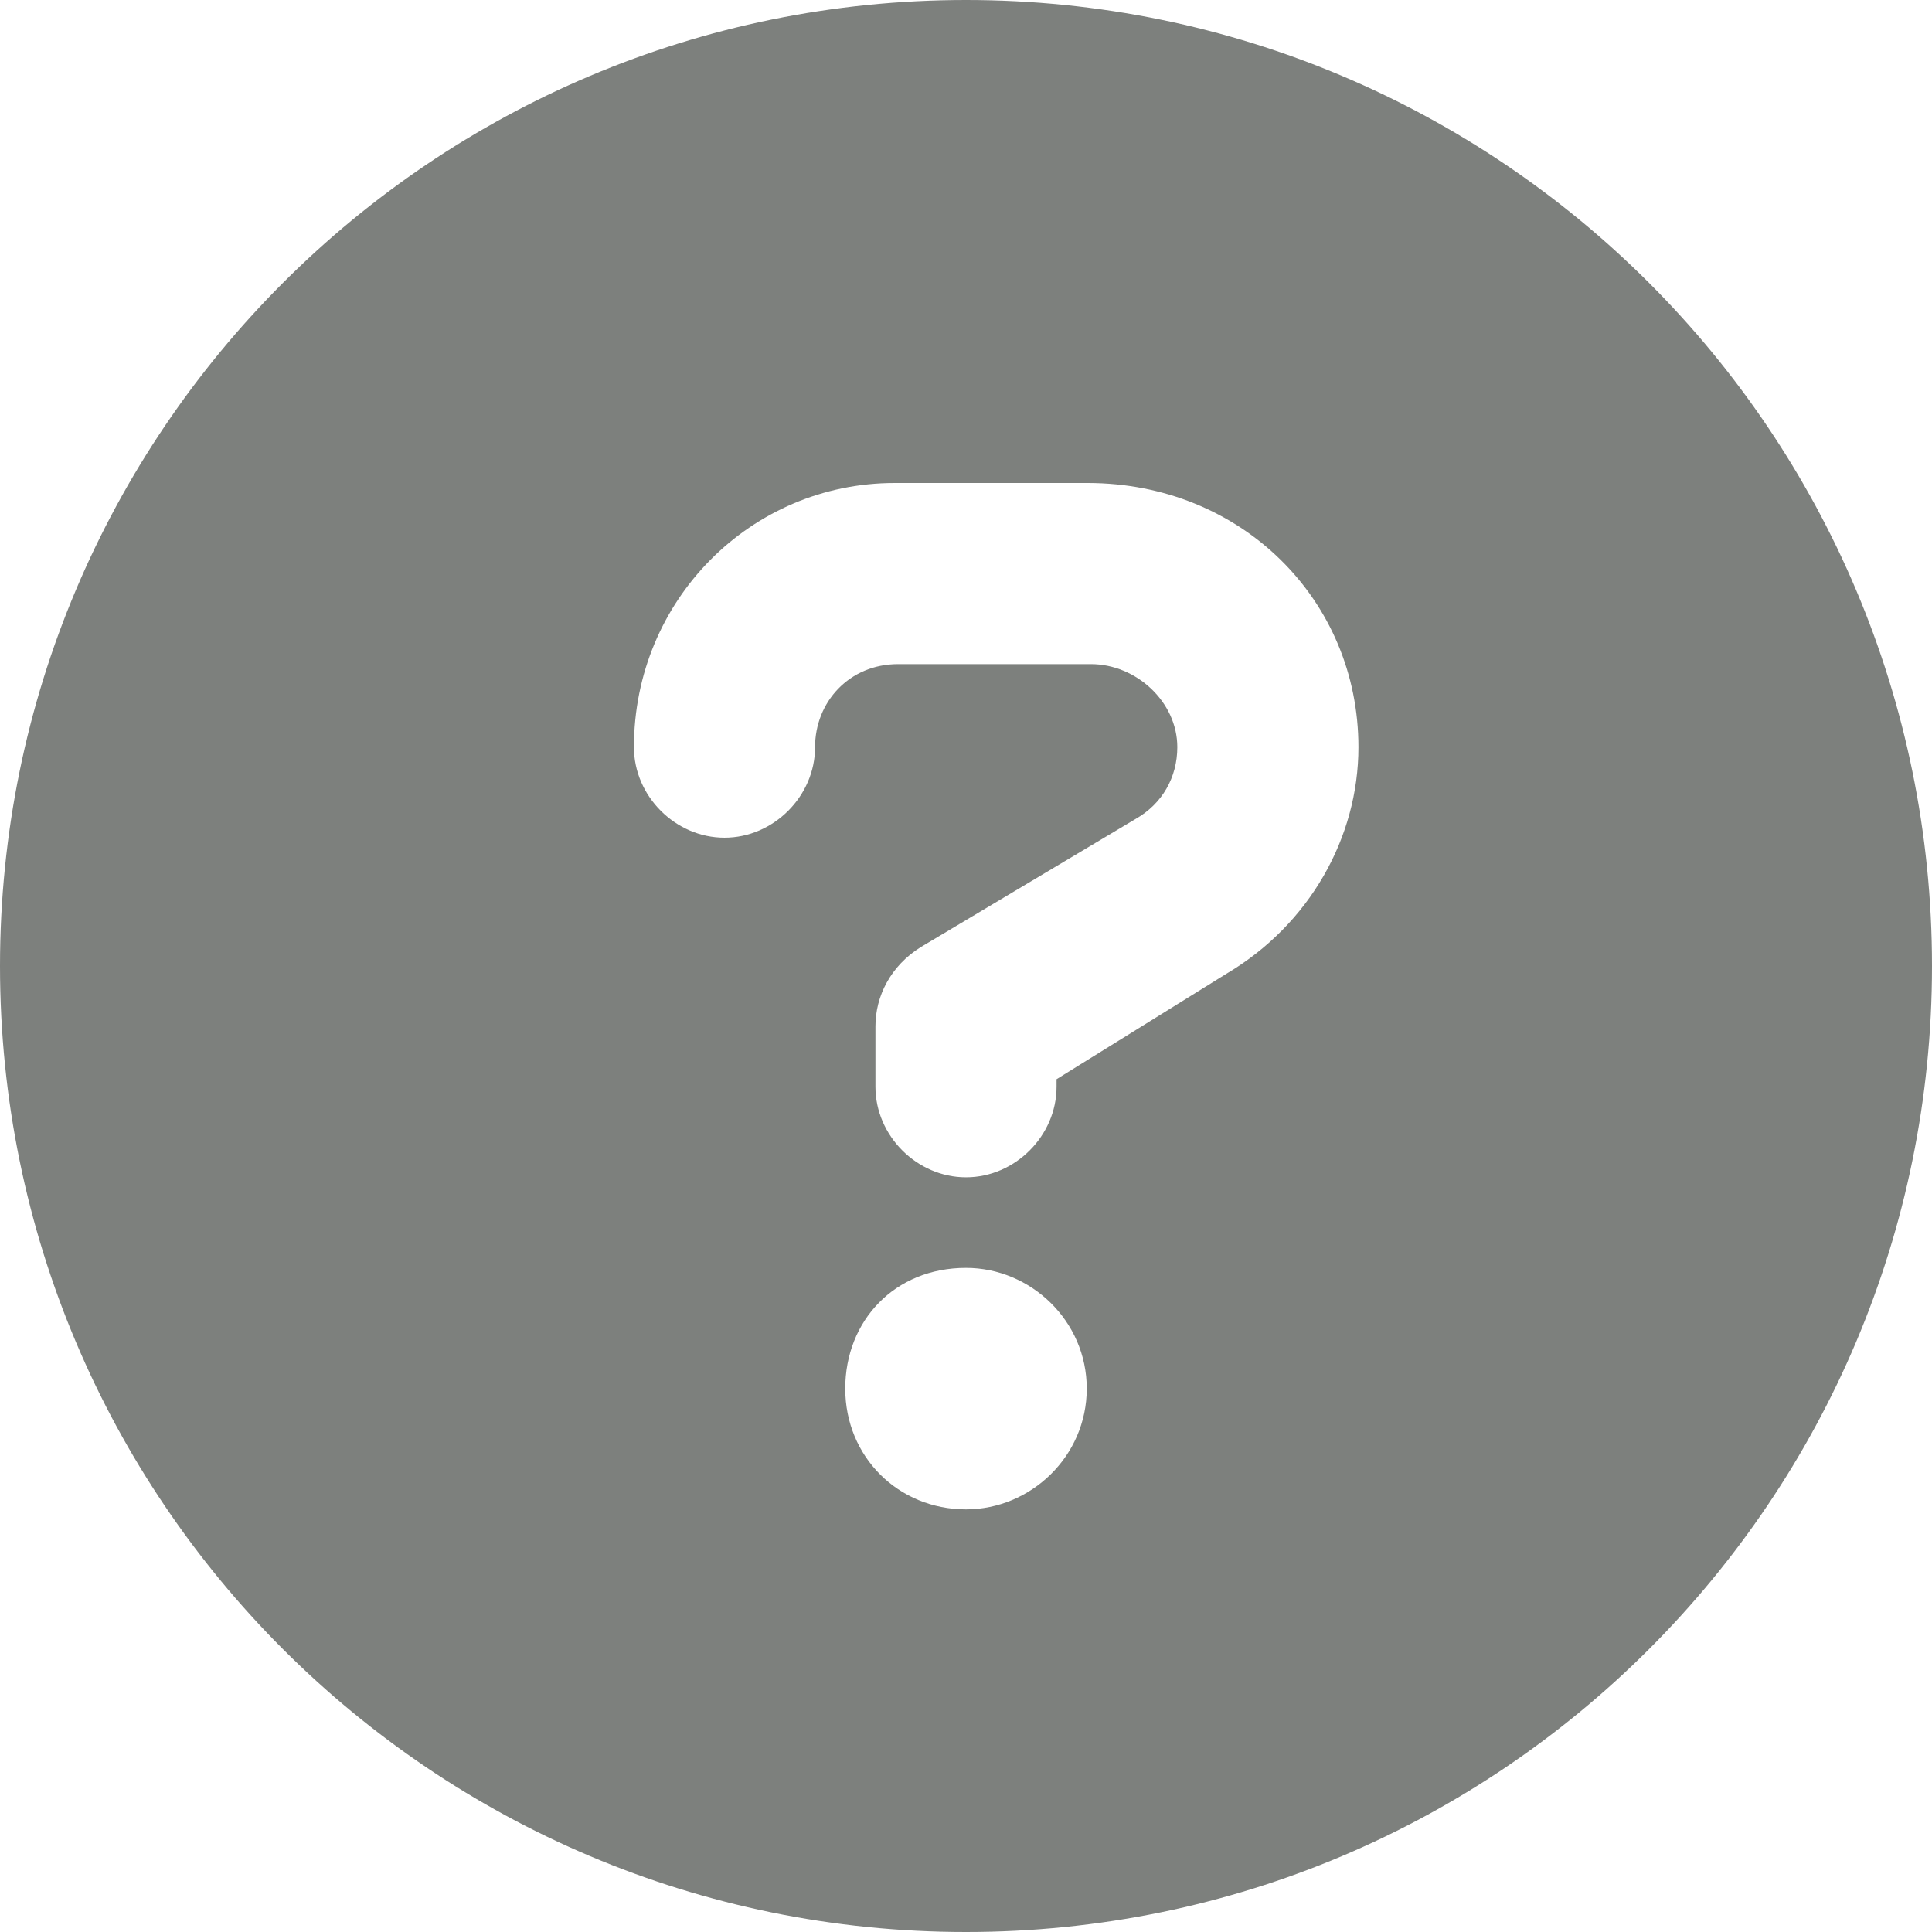
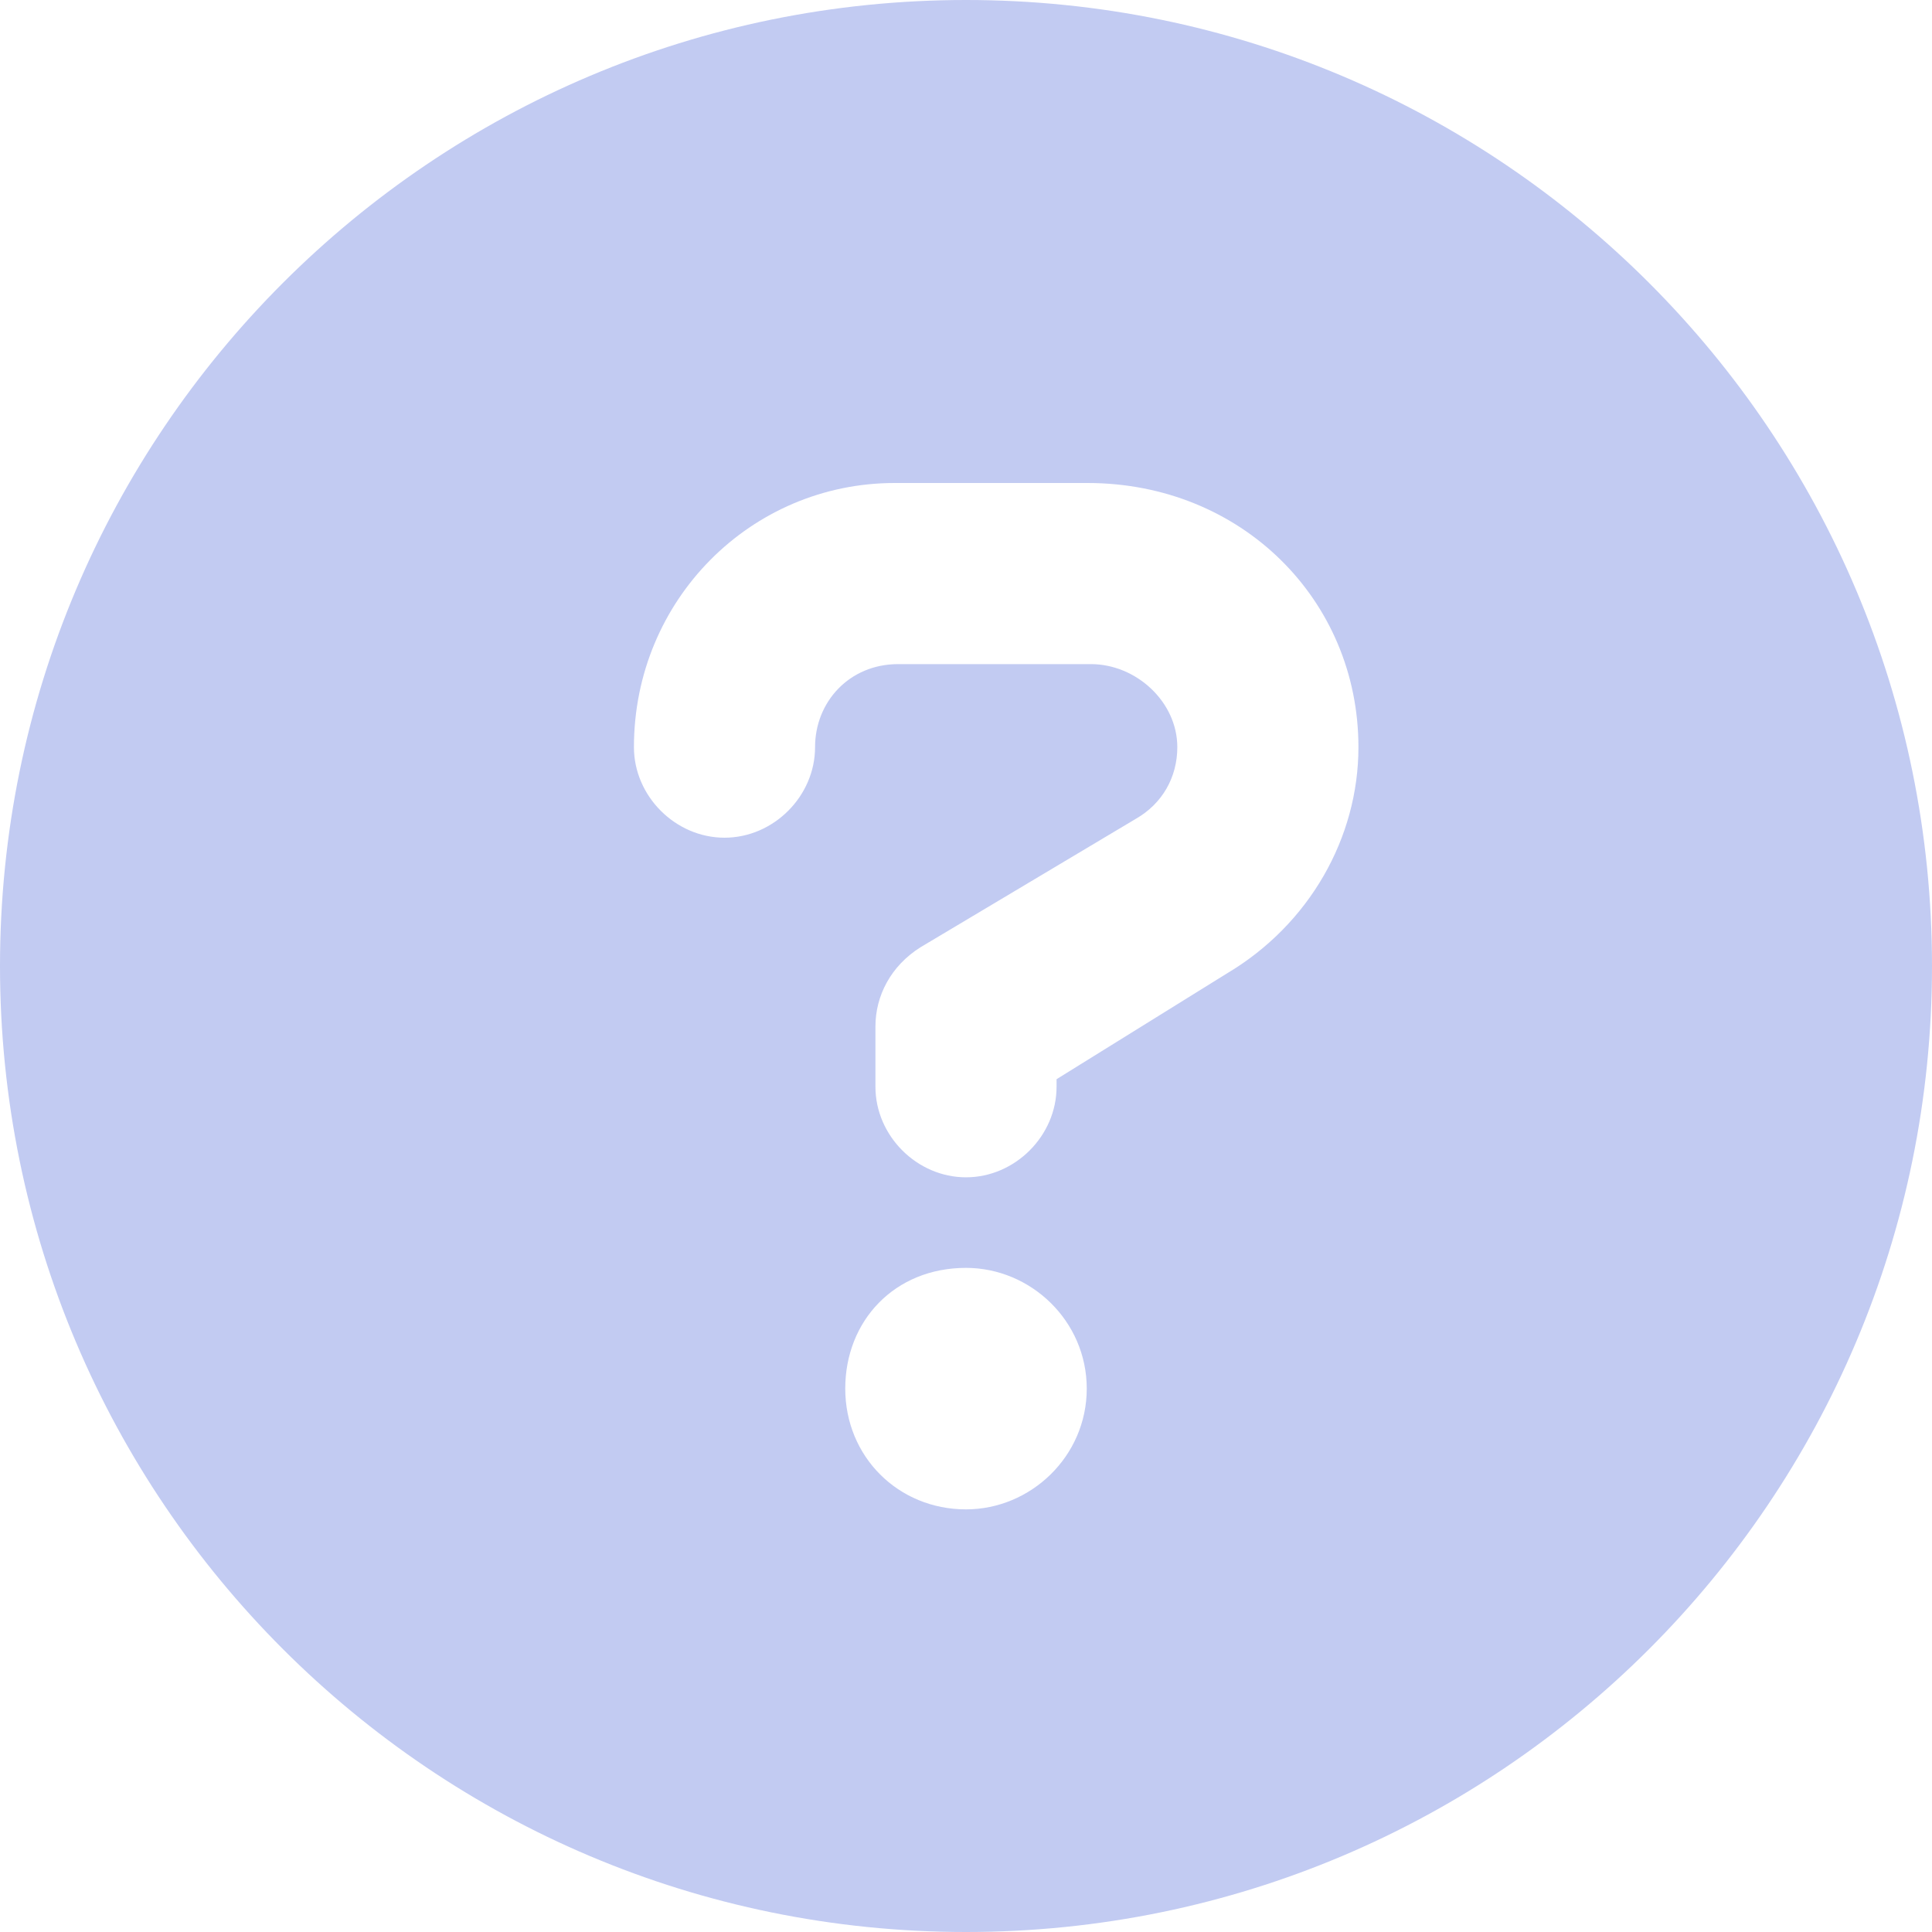
<svg xmlns="http://www.w3.org/2000/svg" width="512" height="512" viewBox="0 0 512 512" fill="none">
-   <path d="M256 0C114.6 0 0 114.6 0 256C0 397.4 114.6 512 256 512C397.4 512 512 397.4 512 256C512 114.6 397.4 0 256 0ZM256 400C238 400 224 386 224 368C224 350 237.1 336 256 336C273.1 336 288 350 288 368C288 386 273.1 400 256 400ZM325.1 258L280 286V288C280 301 269 312 256 312C243 312 232 301 232 288V272C232 264 236 256 244 251L301 217C308 213 312 206 312 198C312 186 301.1 176 289.1 176H238C225.1 176 216 186 216 198C216 211 205 222 192 222C179 222 168 211 168 198C168 159 199 128 237.1 128H288.2C329 128 360 159 360 198C360 222 347 245 325.1 258Z" fill="#7D807D" />
+   <path d="M256 0C114.6 0 0 114.6 0 256C0 397.4 114.6 512 256 512C397.4 512 512 397.4 512 256C512 114.6 397.4 0 256 0ZM256 400C238 400 224 386 224 368C224 350 237.1 336 256 336C273.1 336 288 350 288 368C288 386 273.1 400 256 400ZM325.1 258L280 286V288C280 301 269 312 256 312C243 312 232 301 232 288V272C232 264 236 256 244 251L301 217C308 213 312 206 312 198C312 186 301.1 176 289.1 176H238C225.1 176 216 186 216 198C216 211 205 222 192 222C179 222 168 211 168 198C168 159 199 128 237.1 128H288.2C329 128 360 159 360 198C360 222 347 245 325.1 258Z" fill="#C2CBF2" />
</svg>
